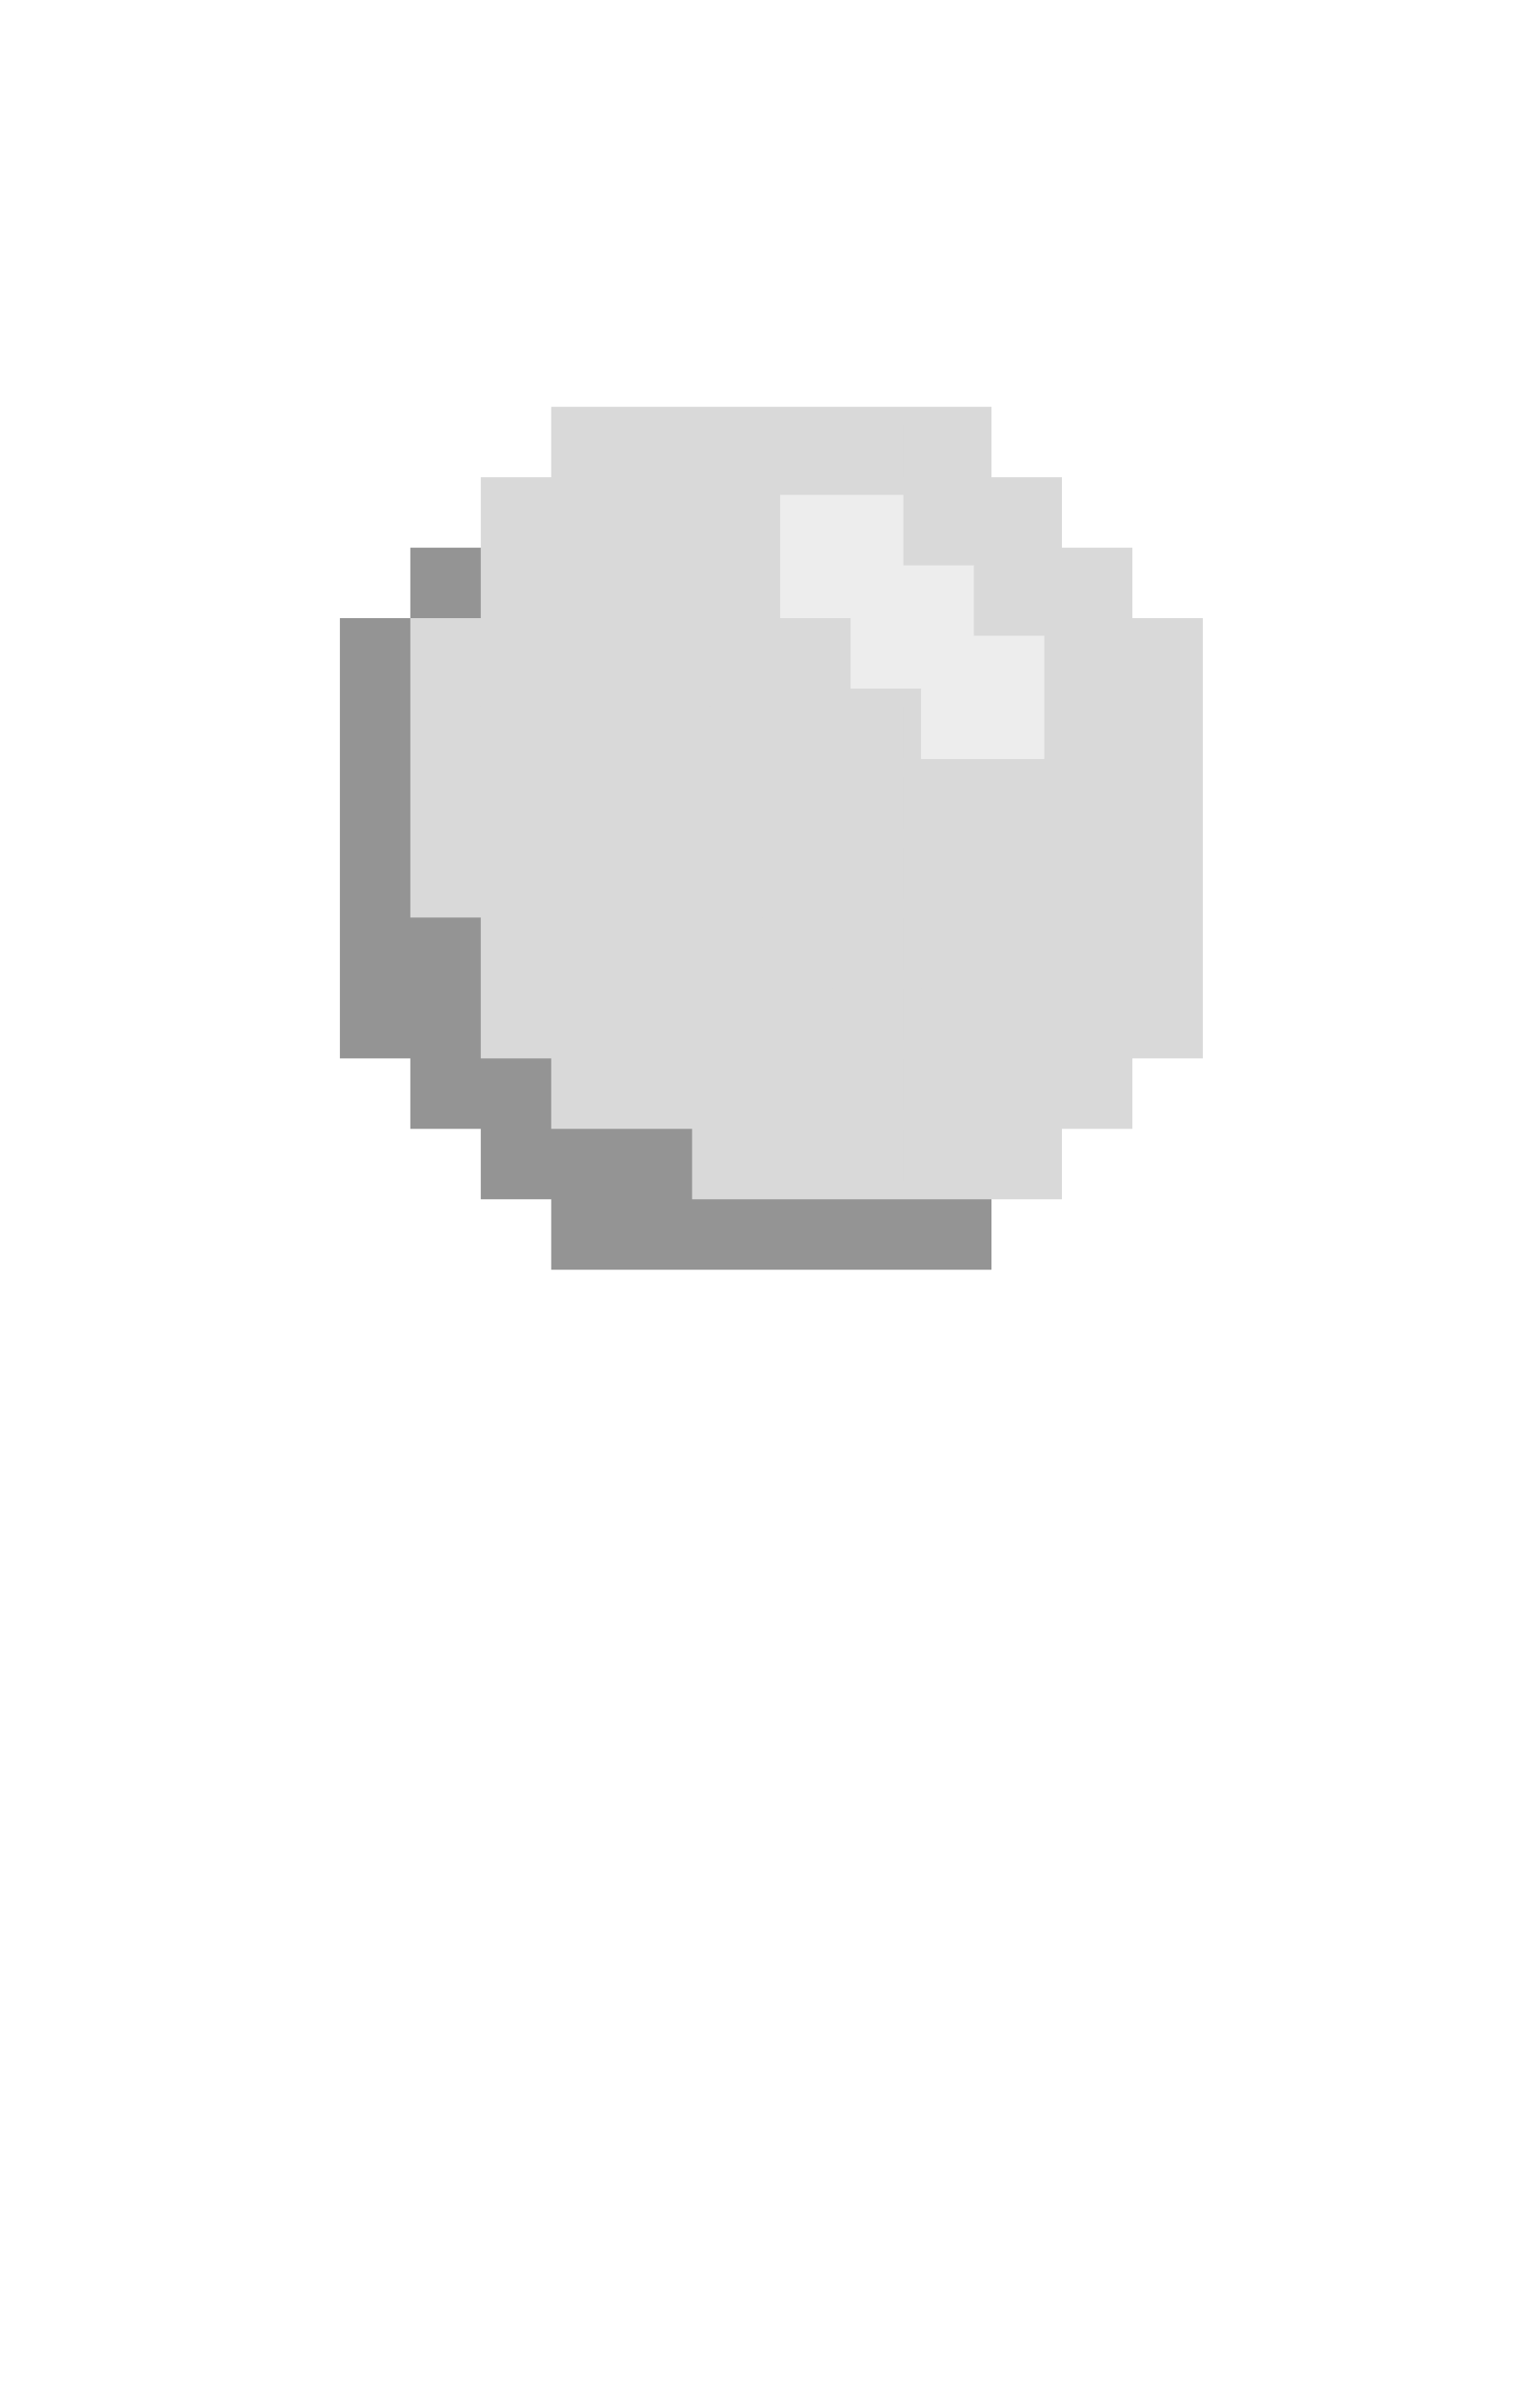
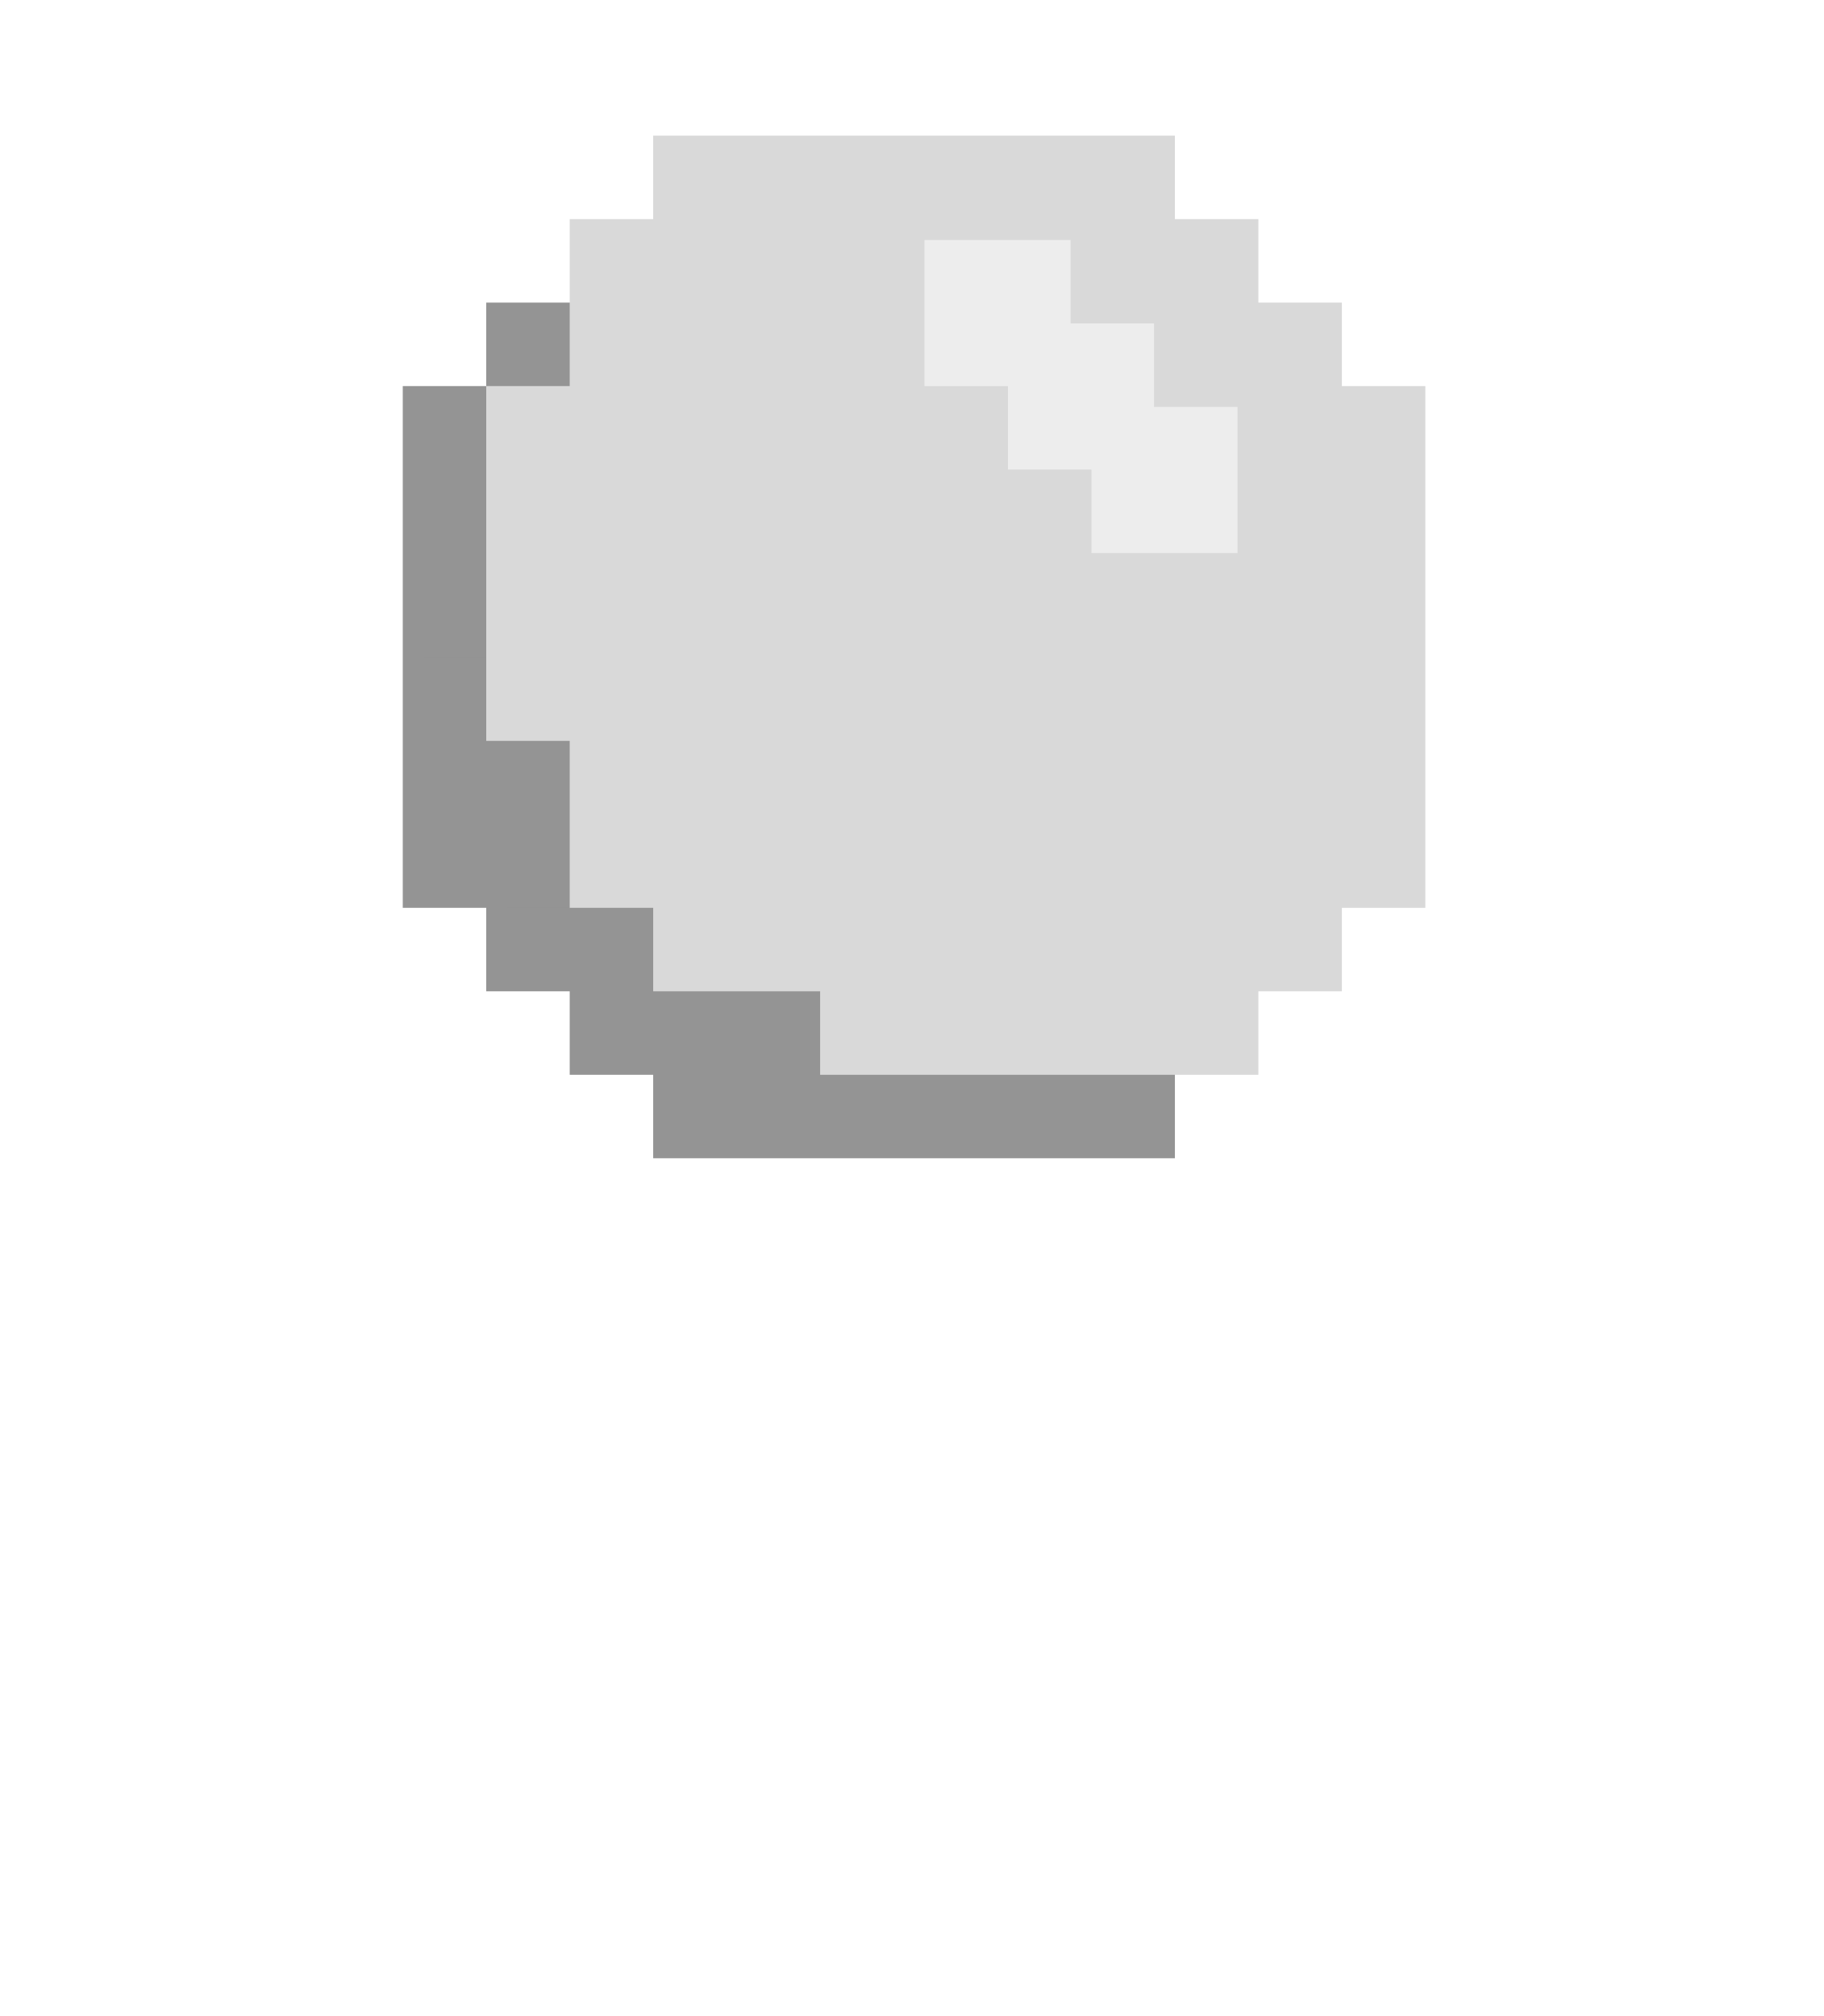
- <svg xmlns="http://www.w3.org/2000/svg" width="437" height="676" viewBox="0 0 437 676" fill="none">
-   <path d="M239 138H259V158H239V138Z" fill="#EDEDED" />
-   <path d="M239 158H259V178H239V158Z" fill="#EDEDED" />
-   <path d="M259 178H279V198H259V178Z" fill="#EDEDED" />
-   <path d="M259 158H279V178H259V158Z" fill="#EDEDED" />
-   <path d="M279 178H299V198H279V178Z" fill="#EDEDED" />
-   <path d="M279 198H299V218H279V198Z" fill="#EDEDED" />
-   <path d="M259 198H279V218H259V198Z" fill="#EDEDED" />
-   <path d="M239 178H259V198H239V178Z" fill="#EDEDED" />
-   <path d="M219 158H239V178H219V158Z" fill="#EDEDED" />
-   <path d="M219 138H239V158H219V138Z" fill="#EDEDED" />
-   <path d="M239 138H259V158M239 138V158M239 138H219V158M259 158H239M259 158V178M259 158H279V178M239 158V178M239 158H219M259 178H239M259 178H279M259 178V198M239 178V198H259M239 178H219V158M279 178V198M279 178H299V198M279 198H259M279 198H299M279 198V218M259 198V218H279M299 198V218H279" stroke="#EDEDED" stroke-width="5" />
-   <path d="M119 158H139V178H119V158Z" fill="#949494" />
-   <path d="M99 178H119V198H99V178Z" fill="#949494" />
-   <path d="M99 238H119V258H99V238Z" fill="#949494" />
-   <path d="M99 258H119V278H99V258Z" fill="#949494" />
-   <path d="M99 278H119V298H99V278Z" fill="#949494" />
-   <path d="M199 338H219V358H199V338Z" fill="#949494" />
-   <path d="M259 338H279V358H259V338Z" fill="#949494" />
-   <path d="M239 338H259V358H239V338Z" fill="#949494" />
-   <path d="M219 338H239V358H219V338Z" fill="#949494" />
-   <path d="M179 318H199V338H179V318Z" fill="#949494" />
-   <path d="M179 338H199V358H179V338Z" fill="#949494" />
-   <path d="M159 318H179V338H159V318Z" fill="#949494" />
-   <path d="M159 338H179V358H159V338Z" fill="#949494" />
-   <path d="M139 298H159V318H139V298Z" fill="#949494" />
-   <path d="M139 318H159V338H139V318Z" fill="#949494" />
-   <path d="M119 278H139V298H119V278Z" fill="#949494" />
-   <path d="M119 298H139V318H119V298Z" fill="#949494" />
-   <path d="M119 258H139V278H119V258Z" fill="#949494" />
-   <path d="M99 218H119V238H99V218Z" fill="#949494" />
-   <path d="M99 198H119V218H99V198Z" fill="#949494" />
-   <path d="M119 178H139V158H119V178ZM119 178H99V198M119 178V198M119 198H99M119 198V218M99 198V218M99 238H119M99 238V258M99 238V218M119 238V258M119 238V218M119 258H99M119 258V278M119 258H139V278M99 258V278M119 278H99M119 278V298M119 278H139M99 278V298H119M119 298H139M119 298V318H139M199 338H219M199 338V358M199 338V318H179M199 338H179M219 338V358M219 338H239M219 358H199M219 358H239M199 358H179M259 338H279V358H259M259 338V358M259 338H239M259 358H239M239 338V358M179 318V338M179 318H159M179 338V358M179 338H159M179 358H159V338M159 318V338M159 318V298H139M159 318H139M159 338H139V318M139 298V318M139 298V278M99 218H119" stroke="#949494" stroke-width="5" />
-   <path d="M139 138H159V158H139V138Z" fill="#D9D9D9" />
-   <path d="M179 118H199V138H179V118Z" fill="#D9D9D9" />
-   <path d="M179 138H199V158H179V138Z" fill="#D9D9D9" />
-   <path d="M199 118H219V138H199V118Z" fill="#D9D9D9" />
-   <path d="M239 118H259V138H239V118Z" fill="#D9D9D9" />
-   <path d="M259 118H279V138H259V118Z" fill="#D9D9D9" />
-   <path d="M259 138H279V158H259V138Z" fill="#D9D9D9" />
-   <path d="M279 138H299V158H279V138Z" fill="#D9D9D9" />
-   <path d="M279 158H299V178H279V158Z" fill="#D9D9D9" />
-   <path d="M299 158H319V178H299V158Z" fill="#D9D9D9" />
-   <path d="M299 218H319V238H299V218Z" fill="#D9D9D9" />
-   <path d="M299 198H319V218H299V198Z" fill="#D9D9D9" />
-   <path d="M299 238H319V258H299V238Z" fill="#D9D9D9" />
-   <path d="M299 278H319V298H299V278Z" fill="#D9D9D9" />
-   <path d="M299 178H319V198H299V178Z" fill="#D9D9D9" />
-   <path d="M299 258H319V278H299V258Z" fill="#D9D9D9" />
-   <path d="M319 218H339V238H319V218Z" fill="#D9D9D9" />
-   <path d="M319 198H339V218H319V198Z" fill="#D9D9D9" />
-   <path d="M319 238H339V258H319V238Z" fill="#D9D9D9" />
-   <path d="M319 178H339V198H319V178Z" fill="#D9D9D9" />
-   <path d="M319 258H339V278H319V258Z" fill="#D9D9D9" />
-   <path d="M279 238H299V258H279V238Z" fill="#D9D9D9" />
-   <path d="M279 218H299V238H279V218Z" fill="#D9D9D9" />
-   <path d="M279 258H299V278H279V258Z" fill="#D9D9D9" />
-   <path d="M279 298H299V318H279V298Z" fill="#D9D9D9" />
-   <path d="M259 318H279V338H259V318Z" fill="#D9D9D9" />
-   <path d="M319 278H339V298H319V278Z" fill="#D9D9D9" />
-   <path d="M299 298H319V318H299V298Z" fill="#D9D9D9" />
-   <path d="M279 318H299V338H279V318Z" fill="#D9D9D9" />
-   <path d="M159 298H179V318H159V298Z" fill="#D9D9D9" />
-   <path d="M199 318H219V338H199V318Z" fill="#D9D9D9" />
-   <path d="M159 258H179V278H159V258Z" fill="#D9D9D9" />
-   <path d="M139 258H159V278H139V258Z" fill="#D9D9D9" />
-   <path d="M159 238H179V258H159V238Z" fill="#D9D9D9" />
-   <path d="M139 218H159V238H139V218Z" fill="#D9D9D9" />
-   <path d="M139 198H159V218H139V198Z" fill="#D9D9D9" />
-   <path d="M159 198H179V218H159V198Z" fill="#D9D9D9" />
-   <path d="M139 178H159V198H139V178Z" fill="#D9D9D9" />
-   <path d="M159 178H179V198H159V178Z" fill="#D9D9D9" />
-   <path d="M139 158H159V178H139V158Z" fill="#D9D9D9" />
-   <path d="M159 218H179V238H159V218Z" fill="#D9D9D9" />
-   <path d="M159 158H179V178H159V158Z" fill="#D9D9D9" />
-   <path d="M119 178H139V198H119V178Z" fill="#D9D9D9" />
-   <path d="M119 238H139V258H119V238Z" fill="#D9D9D9" />
-   <path d="M119 218H139V238H119V218Z" fill="#D9D9D9" />
-   <path d="M119 198H139V218H119V198Z" fill="#D9D9D9" />
-   <path d="M139 238H159V258H139V238Z" fill="#D9D9D9" />
-   <path d="M159 278H179V298H159V278Z" fill="#D9D9D9" />
-   <path d="M139 278H159V298H139V278Z" fill="#D9D9D9" />
-   <path d="M179 278H199V298H179V278Z" fill="#D9D9D9" />
-   <path d="M179 298H199V318H179V298Z" fill="#D9D9D9" />
-   <path d="M199 298H219V318H199V298Z" fill="#D9D9D9" />
-   <path d="M219 318H239V338H219V318Z" fill="#D9D9D9" />
-   <path d="M239 318H259V338H239V318Z" fill="#D9D9D9" />
-   <path d="M279 278H299V298H279V278Z" fill="#D9D9D9" />
-   <path d="M179 158H199V178H179V158Z" fill="#D9D9D9" />
-   <path d="M179 198H199V218H179V198Z" fill="#D9D9D9" />
-   <path d="M179 178H199V198H179V178Z" fill="#D9D9D9" />
-   <path d="M179 218H199V238H179V218Z" fill="#D9D9D9" />
-   <path d="M179 258H199V278H179V258Z" fill="#D9D9D9" />
-   <path d="M179 238H199V258H179V238Z" fill="#D9D9D9" />
-   <path d="M199 158H219V178H199V158Z" fill="#D9D9D9" />
-   <path d="M199 178H219V198H199V178Z" fill="#D9D9D9" />
-   <path d="M199 218H219V238H199V218Z" fill="#D9D9D9" />
-   <path d="M199 198H219V218H199V198Z" fill="#D9D9D9" />
-   <path d="M199 238H219V258H199V238Z" fill="#D9D9D9" />
-   <path d="M199 278H219V298H199V278Z" fill="#D9D9D9" />
-   <path d="M199 258H219V278H199V258Z" fill="#D9D9D9" />
-   <path d="M219 178H239V198H219V178Z" fill="#D9D9D9" />
-   <path d="M219 198H239V218H219V198Z" fill="#D9D9D9" />
-   <path d="M219 238H239V258H219V238Z" fill="#D9D9D9" />
-   <path d="M219 218H239V238H219V218Z" fill="#D9D9D9" />
-   <path d="M219 258H239V278H219V258Z" fill="#D9D9D9" />
-   <path d="M219 298H239V318H219V298Z" fill="#D9D9D9" />
-   <path d="M219 278H239V298H219V278Z" fill="#D9D9D9" />
-   <path d="M239 198H259V218H239V198Z" fill="#D9D9D9" />
-   <path d="M239 218H259V238H239V218Z" fill="#D9D9D9" />
-   <path d="M239 258H259V278H239V258Z" fill="#D9D9D9" />
-   <path d="M239 238H259V258H239V238Z" fill="#D9D9D9" />
-   <path d="M239 298H259V318H239V298Z" fill="#D9D9D9" />
-   <path d="M239 278H259V298H239V278Z" fill="#D9D9D9" />
-   <path d="M259 218H279V238H259V218Z" fill="#D9D9D9" />
-   <path d="M259 238H279V258H259V238Z" fill="#D9D9D9" />
-   <path d="M259 278H279V298H259V278Z" fill="#D9D9D9" />
-   <path d="M259 298H279V318H259V298Z" fill="#D9D9D9" />
-   <path d="M259 258H279V278H259V258Z" fill="#D9D9D9" />
-   <path d="M199 138H219V158H199V138Z" fill="#D9D9D9" />
-   <path d="M219 118H239V138H219V118Z" fill="#D9D9D9" />
-   <path d="M159 118H179V138H159V118Z" fill="#D9D9D9" />
-   <path d="M159 138H179V158H159V138Z" fill="#D9D9D9" />
-   <path d="M159 138H139V158M159 138V158M159 138H179M159 138V118H179M159 158H139M159 158V178M159 158H179M139 158V178M179 118H199M179 118V138M199 118V138M199 118H219M199 138H179M199 138V158M199 138H219M179 138V158M199 158H179M199 158V178M199 158H219M179 158V178M219 118V138M219 118H239M219 138V158M219 138H239M239 118H259M239 118V138M259 118V138M259 118H279V138M259 138H239M259 138H279M259 138V158H279M279 138V158M279 138H299V158M279 158H299M279 158V178H299M299 158V178M299 158H319V178M299 178H319M299 178V198M319 178V198M319 178H339V198M299 218H319M299 218V238M299 218V198M299 218H279M319 218V238M319 218V198M319 218H339M319 238H299M319 238V258M319 238H339M299 238V258M299 238H279M299 198H319M319 198H339M319 258H299M319 258V278M319 258H339M299 258V278M299 258H279M299 278H319M299 278V298M299 278H279M319 278V298M319 278H339M319 298H299M319 298H339V278M319 298V318H299M299 298H279M299 298V318M339 218V238M339 218V198M339 238V258M339 258V278M279 238V258M279 238V218M279 238H259M279 258V278M279 258H259M279 218H259M279 278V298M279 278H259M279 298V318M279 298H259M299 318H279M299 318V338H279M279 318H259M279 318V338M259 318V338M259 318H239M259 318V298M279 338H259M259 338H239M159 298H179M159 298V318H179M159 298V278M159 298H139V278M179 298V318M179 298V278M179 298H199M179 318H199M199 318H219M199 318V338H219M199 318V298M219 318V338M219 318V298M219 318H239M219 338H239M159 258H179M159 258V278M159 258H139M159 258V238M179 258V278M179 258V238M179 258H199M179 278H159M179 278H199M159 278H139M139 258V278M139 258V238M139 258H119V238M159 238H179M159 238V218M159 238H139M179 238V218M179 238H199M139 218H159M139 218V238M139 218V198M139 218H119M159 218V198M159 218H179M139 238H119M139 198H159M139 198V178M139 198H119M159 198H179M159 198V178M179 198V218M179 198V178M179 198H199M179 218H199M139 178H159M139 178H119V198M159 178H179M179 178H199M119 198V218M119 238V218M199 278V298M199 278V258M199 278H219M199 298H219M219 298V278M219 298H239M239 318V338M239 318V298M199 178V198M199 178H219M199 198V218M199 198H219M199 218V238M199 218H219M199 238V258M199 238H219M199 258H219M219 158V178M219 178V198M219 178H239V198M219 198V218M219 198H239M219 218V238M219 218H239M219 238V258M219 238H239M219 258V278M219 258H239M219 278H239M239 198V218M239 198H259V218M239 218V238M239 218H259M239 238V258M239 238H259M239 258V278M239 258H259M239 278V298M239 278H259M239 298H259M259 218V238M259 238V258M259 258V278M259 278V298" stroke="#D9D9D9" stroke-width="5" />
+ <svg xmlns="http://www.w3.org/2000/svg" width="437" height="483" viewBox="0 0 437 483" fill="none">
+   <path d="M239 55H259V75H239V55Z" fill="#EDEDED" />
+   <path d="M239 75H259V95H239V75Z" fill="#EDEDED" />
+   <path d="M259 95H279V115H259V95Z" fill="#EDEDED" />
+   <path d="M259 75H279V95H259V75Z" fill="#EDEDED" />
+   <path d="M279 95H299V115H279V95Z" fill="#EDEDED" />
+   <path d="M279 115H299V135H279V115Z" fill="#EDEDED" />
+   <path d="M259 115H279V135H259V115Z" fill="#EDEDED" />
+   <path d="M239 95H259V115H239V95Z" fill="#EDEDED" />
+   <path d="M219 75H239V95H219V75Z" fill="#EDEDED" />
+   <path d="M219 55H239V75H219V55Z" fill="#EDEDED" />
+   <path d="M239 55H259V75M239 55V75M239 55H219V75M259 75H239M259 75V95M259 75H279V95M239 75V95M239 75H219M259 95H239M259 95H279M259 95V115M239 95V115H259M239 95H219V75M279 95V115M279 95H299V115M279 115H259M279 115H299M279 115V135M259 115V135H279M299 115V135H279" stroke="#EDEDED" stroke-width="5" />
+   <path d="M119 75H139V95H119V75Z" fill="#949494" />
+   <path d="M99 95H119V115H99V95Z" fill="#949494" />
+   <path d="M99 155H119V175H99V155Z" fill="#949494" />
+   <path d="M99 175H119V195H99V175Z" fill="#949494" />
+   <path d="M99 195H119V215H99V195Z" fill="#949494" />
+   <path d="M199 255H219V275H199V255Z" fill="#949494" />
+   <path d="M259 255H279V275H259V255Z" fill="#949494" />
+   <path d="M239 255H259V275H239V255Z" fill="#949494" />
+   <path d="M219 255H239V275H219V255Z" fill="#949494" />
+   <path d="M179 235H199V255H179V235Z" fill="#949494" />
+   <path d="M179 255H199V275H179V255Z" fill="#949494" />
+   <path d="M159 235H179V255H159V235Z" fill="#949494" />
+   <path d="M159 255H179V275H159V255Z" fill="#949494" />
+   <path d="M139 215H159V235H139V215Z" fill="#949494" />
+   <path d="M139 235H159V255H139V235Z" fill="#949494" />
+   <path d="M119 195H139V215H119V195Z" fill="#949494" />
+   <path d="M119 215H139V235H119V215Z" fill="#949494" />
+   <path d="M119 175H139V195H119V175Z" fill="#949494" />
+   <path d="M99 135H119V155H99V135Z" fill="#949494" />
+   <path d="M99 115H119V135H99V115Z" fill="#949494" />
+   <path d="M119 95H139V75H119V95ZM119 95H99V115M119 95V115M119 115H99M119 115V135M99 115V135M99 155H119M99 155V175M99 155V135M119 155V175M119 155V135M119 175H99M119 175V195M119 175H139V195M99 175V195M119 195H99M119 195V215M119 195H139M99 195V215H119M119 215H139M119 215V235H139M199 255H219M199 255V275M199 255V235H179M199 255H179M219 255V275M219 255H239M219 275H199M219 275H239M199 275H179M259 255H279V275H259M259 255V275M259 255H239M259 275H239M239 255V275M179 235V255M179 235H159M179 255V275M179 255H159M179 275H159V255M159 235V255M159 235V215H139M159 235H139M159 255H139V235M139 215V235M139 215V195M99 135H119" stroke="#949494" stroke-width="5" />
+   <path d="M139 55H159V75H139V55Z" fill="#D9D9D9" />
+   <path d="M179 35H199V55H179V35Z" fill="#D9D9D9" />
+   <path d="M179 55H199V75H179V55Z" fill="#D9D9D9" />
+   <path d="M199 35H219V55H199V35Z" fill="#D9D9D9" />
+   <path d="M239 35H259V55H239V35Z" fill="#D9D9D9" />
+   <path d="M259 35H279V55H259V35Z" fill="#D9D9D9" />
+   <path d="M259 55H279V75H259V55Z" fill="#D9D9D9" />
+   <path d="M279 55H299V75H279V55Z" fill="#D9D9D9" />
+   <path d="M279 75H299V95H279V75Z" fill="#D9D9D9" />
+   <path d="M299 75H319V95H299V75Z" fill="#D9D9D9" />
+   <path d="M299 135H319V155H299V135Z" fill="#D9D9D9" />
+   <path d="M299 115H319V135H299V115Z" fill="#D9D9D9" />
+   <path d="M299 155H319V175H299V155Z" fill="#D9D9D9" />
+   <path d="M299 195H319V215H299V195Z" fill="#D9D9D9" />
+   <path d="M299 95H319V115H299V95Z" fill="#D9D9D9" />
+   <path d="M299 175H319V195H299V175Z" fill="#D9D9D9" />
+   <path d="M319 135H339V155H319V135Z" fill="#D9D9D9" />
+   <path d="M319 115H339V135H319V115Z" fill="#D9D9D9" />
+   <path d="M319 155H339V175H319V155Z" fill="#D9D9D9" />
+   <path d="M319 95H339V115H319V95Z" fill="#D9D9D9" />
+   <path d="M319 175H339V195H319V175Z" fill="#D9D9D9" />
+   <path d="M279 155H299V175H279V155Z" fill="#D9D9D9" />
+   <path d="M279 135H299V155H279V135Z" fill="#D9D9D9" />
+   <path d="M279 175H299V195H279V175Z" fill="#D9D9D9" />
+   <path d="M279 215H299V235H279V215Z" fill="#D9D9D9" />
+   <path d="M259 235H279V255H259V235Z" fill="#D9D9D9" />
+   <path d="M319 195H339V215H319V195Z" fill="#D9D9D9" />
+   <path d="M299 215H319V235H299V215Z" fill="#D9D9D9" />
+   <path d="M279 235H299V255H279V235Z" fill="#D9D9D9" />
+   <path d="M159 215H179V235H159V215Z" fill="#D9D9D9" />
+   <path d="M199 235H219V255H199V235Z" fill="#D9D9D9" />
+   <path d="M159 175H179V195H159V175Z" fill="#D9D9D9" />
+   <path d="M139 175H159V195H139V175Z" fill="#D9D9D9" />
+   <path d="M159 155H179V175H159V155Z" fill="#D9D9D9" />
+   <path d="M139 135H159V155H139V135Z" fill="#D9D9D9" />
+   <path d="M139 115H159V135H139V115Z" fill="#D9D9D9" />
+   <path d="M159 115H179V135H159V115Z" fill="#D9D9D9" />
+   <path d="M139 95H159V115H139V95Z" fill="#D9D9D9" />
+   <path d="M159 95H179V115H159V95Z" fill="#D9D9D9" />
+   <path d="M139 75H159V95H139V75Z" fill="#D9D9D9" />
+   <path d="M159 135H179V155H159V135Z" fill="#D9D9D9" />
+   <path d="M159 75H179V95H159V75Z" fill="#D9D9D9" />
+   <path d="M119 95H139V115H119V95Z" fill="#D9D9D9" />
+   <path d="M119 155H139V175H119V155Z" fill="#D9D9D9" />
+   <path d="M119 135H139V155H119V135Z" fill="#D9D9D9" />
+   <path d="M119 115H139V135H119V115Z" fill="#D9D9D9" />
+   <path d="M139 155H159V175H139V155Z" fill="#D9D9D9" />
+   <path d="M159 195H179V215H159V195Z" fill="#D9D9D9" />
+   <path d="M139 195H159V215H139V195Z" fill="#D9D9D9" />
+   <path d="M179 195H199V215H179V195Z" fill="#D9D9D9" />
+   <path d="M179 215H199V235H179V215Z" fill="#D9D9D9" />
+   <path d="M199 215H219V235H199V215Z" fill="#D9D9D9" />
+   <path d="M219 235H239V255H219V235Z" fill="#D9D9D9" />
+   <path d="M239 235H259V255H239V235Z" fill="#D9D9D9" />
+   <path d="M279 195H299V215H279V195Z" fill="#D9D9D9" />
+   <path d="M179 75H199V95H179V75Z" fill="#D9D9D9" />
+   <path d="M179 115H199V135H179V115Z" fill="#D9D9D9" />
+   <path d="M179 95H199V115H179V95Z" fill="#D9D9D9" />
+   <path d="M179 135H199V155H179V135Z" fill="#D9D9D9" />
+   <path d="M179 175H199V195H179V175Z" fill="#D9D9D9" />
+   <path d="M179 155H199V175H179V155Z" fill="#D9D9D9" />
+   <path d="M199 75H219V95H199V75Z" fill="#D9D9D9" />
+   <path d="M199 95H219V115H199V95Z" fill="#D9D9D9" />
+   <path d="M199 135H219V155H199V135Z" fill="#D9D9D9" />
+   <path d="M199 115H219V135H199V115Z" fill="#D9D9D9" />
+   <path d="M199 155H219V175H199V155Z" fill="#D9D9D9" />
+   <path d="M199 195H219V215H199V195Z" fill="#D9D9D9" />
+   <path d="M199 175H219V195H199V175Z" fill="#D9D9D9" />
+   <path d="M219 95H239V115H219V95Z" fill="#D9D9D9" />
+   <path d="M219 115H239V135H219V115Z" fill="#D9D9D9" />
+   <path d="M219 155H239V175H219V155Z" fill="#D9D9D9" />
+   <path d="M219 135H239V155H219V135Z" fill="#D9D9D9" />
+   <path d="M219 175H239V195H219V175Z" fill="#D9D9D9" />
+   <path d="M219 215H239V235H219V215Z" fill="#D9D9D9" />
+   <path d="M219 195H239V215H219V195Z" fill="#D9D9D9" />
+   <path d="M239 115H259V135H239V115Z" fill="#D9D9D9" />
+   <path d="M239 135H259V155H239V135Z" fill="#D9D9D9" />
+   <path d="M239 175H259V195H239V175Z" fill="#D9D9D9" />
+   <path d="M239 155H259V175H239V155Z" fill="#D9D9D9" />
+   <path d="M239 215H259V235H239V215Z" fill="#D9D9D9" />
+   <path d="M239 195H259V215H239V195Z" fill="#D9D9D9" />
+   <path d="M259 135H279V155H259V135Z" fill="#D9D9D9" />
+   <path d="M259 155H279V175H259V155Z" fill="#D9D9D9" />
+   <path d="M259 195H279V215H259V195Z" fill="#D9D9D9" />
+   <path d="M259 215H279V235H259V215Z" fill="#D9D9D9" />
+   <path d="M259 175H279V195H259V175Z" fill="#D9D9D9" />
+   <path d="M199 55H219V75H199V55Z" fill="#D9D9D9" />
+   <path d="M219 35H239V55H219V35Z" fill="#D9D9D9" />
+   <path d="M159 35H179V55H159V35Z" fill="#D9D9D9" />
+   <path d="M159 55H179V75H159V55Z" fill="#D9D9D9" />
+   <path d="M159 55H139V75M159 55V75M159 55H179M159 55V35H179M159 75H139M159 75V95M159 75H179M139 75V95M179 35H199M179 35V55M199 35V55M199 35H219M199 55H179M199 55V75M199 55H219M179 55V75M199 75H179M199 75V95M199 75H219M179 75V95M219 35V55M219 35H239M219 55V75M219 55H239M239 35H259M239 35V55M259 35V55M259 35H279V55M259 55H239M259 55H279M259 55V75H279M279 55V75M279 55H299V75M279 75H299M279 75V95H299M299 75V95M299 75H319V95M299 95H319M299 95V115M319 95V115M319 95H339V115M299 135H319M299 135V155M299 135V115M299 135H279M319 135V155M319 135V115M319 135H339M319 155H299M319 155V175M319 155H339M299 155V175M299 155H279M299 115H319M319 115H339M319 175H299M319 175V195M319 175H339M299 175V195M299 175H279M299 195H319M299 195V215M299 195H279M319 195V215M319 195H339M319 215H299M319 215H339V195M319 215V235H299M299 215H279M299 215V235M339 135V155M339 135V115M339 155V175M339 175V195M279 155V175M279 155V135M279 155H259M279 175V195M279 175H259M279 135H259M279 195V215M279 195H259M279 215V235M279 215H259M299 235H279M299 235V255H279M279 235H259M279 235V255M259 235V255M259 235H239M259 235V215M279 255H259M259 255H239M159 215H179M159 215V235H179M159 215V195M159 215H139V195M179 215V235M179 215V195M179 215H199M179 235H199M199 235H219M199 235V255H219M199 235V215M219 235V255M219 235V215M219 235H239M219 255H239M159 175H179M159 175V195M159 175H139M159 175V155M179 175V195M179 175V155M179 175H199M179 195H159M179 195H199M159 195H139M139 175V195M139 175V155M139 175H119V155M159 155H179M159 155V135M159 155H139M179 155V135M179 155H199M139 135H159M139 135V155M139 135V115M139 135H119M159 135V115M159 135H179M139 155H119M139 115H159M139 115V95M139 115H119M159 115H179M159 115V95M179 115V135M179 115V95M179 115H199M179 135H199M139 95H159M139 95H119V115M159 95H179M179 95H199M119 115V135M119 155V135M199 195V215M199 195V175M199 195H219M199 215H219M219 215V195M219 215H239M239 235V255M239 235V215M199 95V115M199 95H219M199 115V135M199 115H219M199 135V155M199 135H219M199 155V175M199 155H219M199 175H219M219 75V95M219 95V115M219 95H239V115M219 115V135M219 115H239M219 135V155M219 135H239M219 155V175M219 155H239M219 175V195M219 175H239M219 195H239M239 115V135M239 115H259V135M239 135V155M239 135H259M239 155V175M239 155H259M239 175V195M239 175H259M239 195V215M239 195H259M239 215H259M259 135V155M259 155V175M259 175V195M259 195V215" stroke="#D9D9D9" stroke-width="5" />
</svg>
